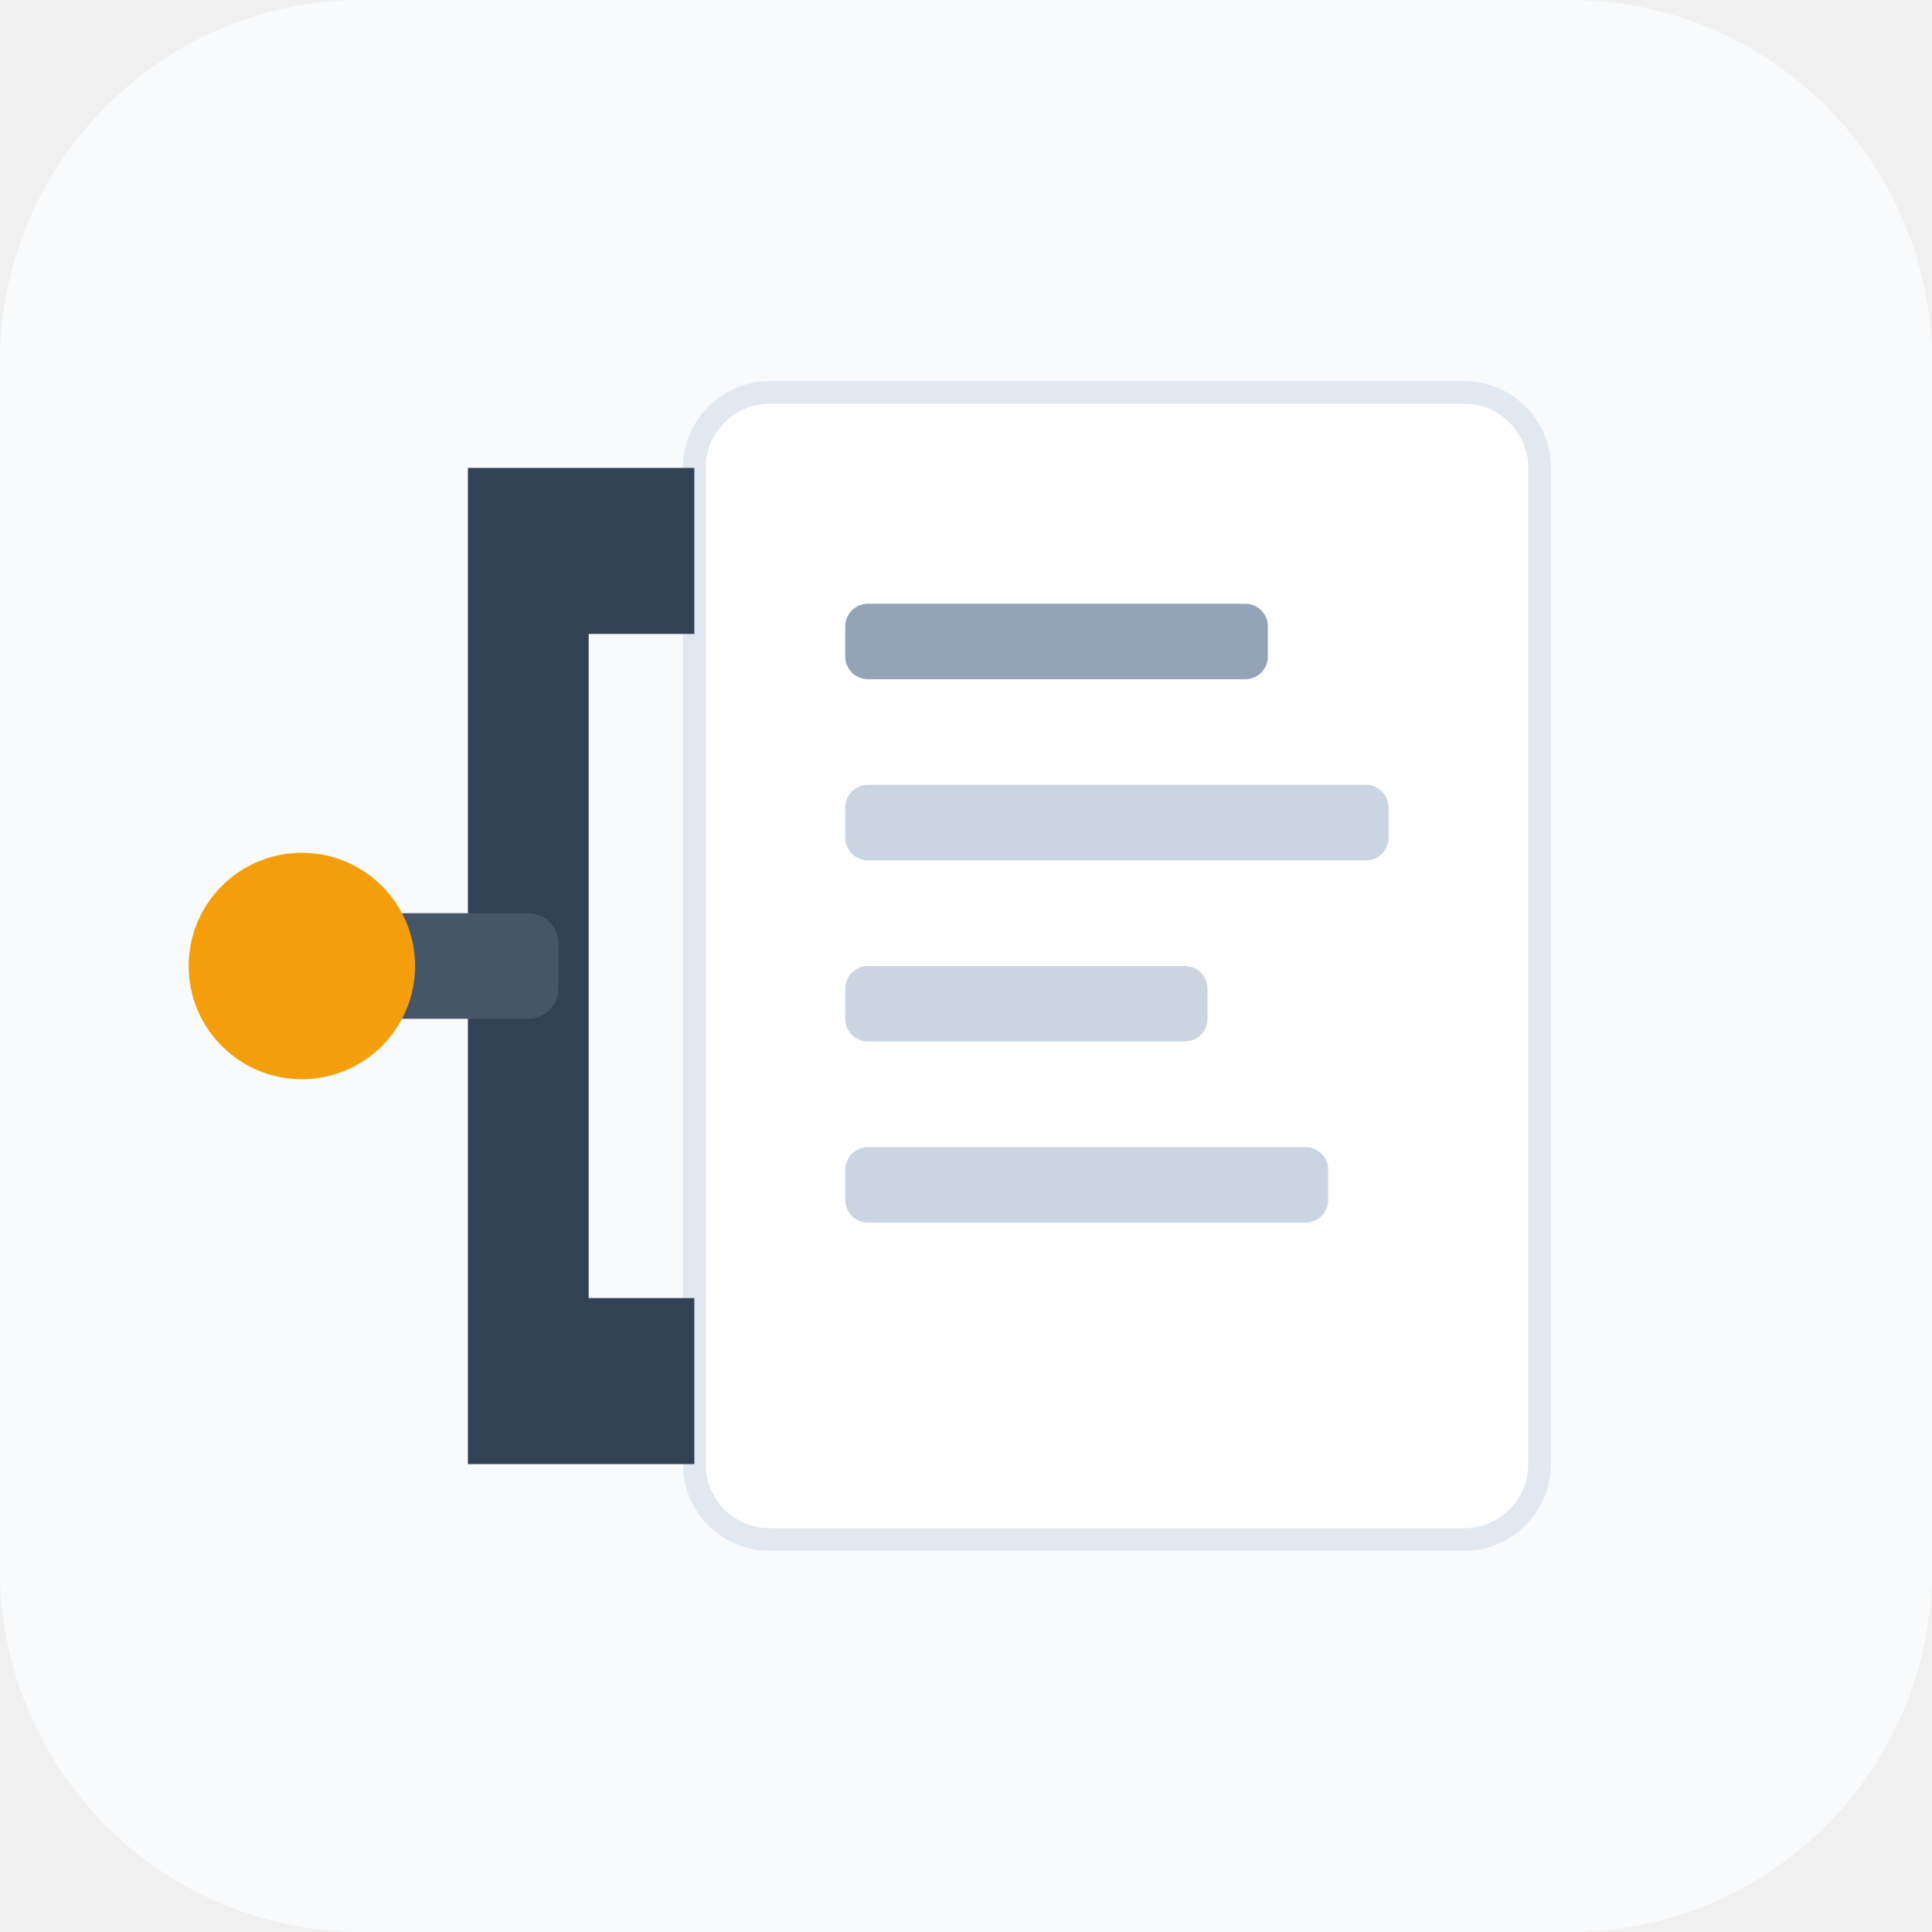
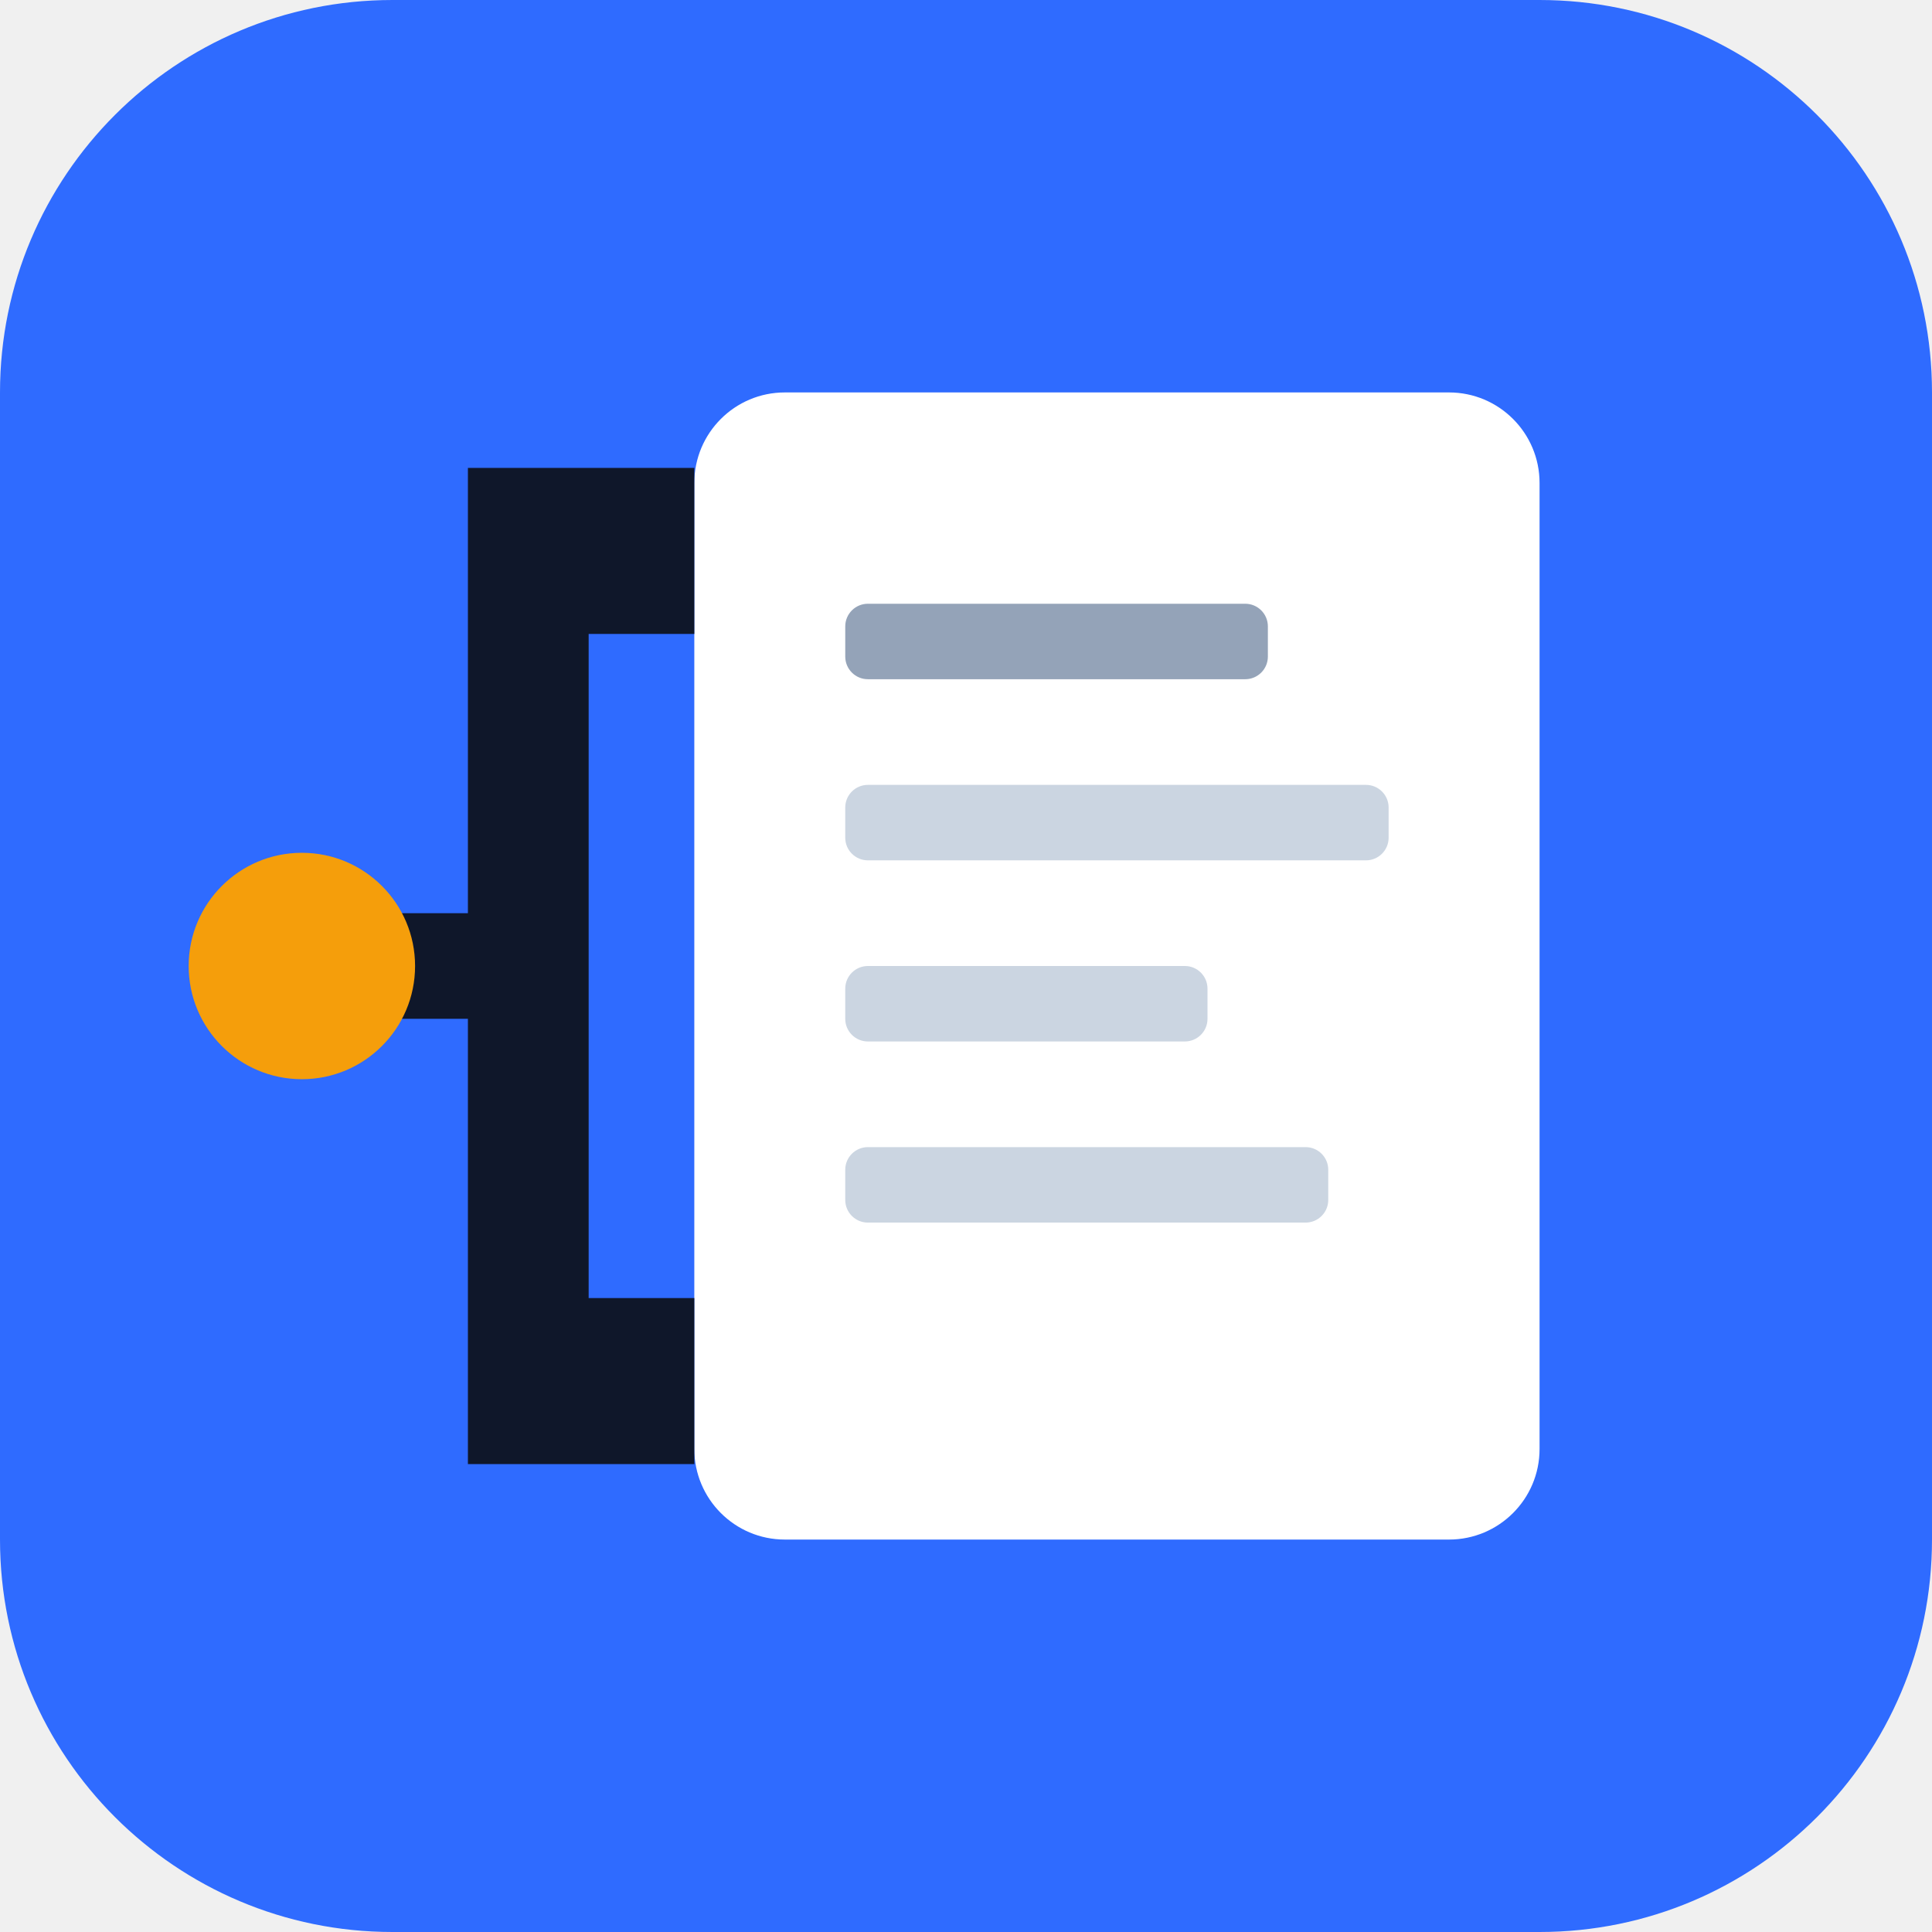
- <svg xmlns="http://www.w3.org/2000/svg" viewBox="0 0 256 256" role="img" aria-label="C-clamp gripping a JSON document icon candidate">
-   <rect width="256" height="256" rx="48" fill="#f8fafc" />
-   <rect x="92" y="52" width="112" height="152" rx="10" fill="#ffffff" stroke="#e2e8f0" stroke-width="3" />
+ <svg xmlns="http://www.w3.org/2000/svg" viewBox="0 0 256 256" role="img" aria-label="jigtor — C-clamp gripping a JSON document">
+   <rect width="256" height="256" rx="52" fill="#2f6bff" />
+   <rect x="92" y="52" width="112" height="152" rx="12" fill="#ffffff" />
  <rect x="112" y="80" width="56" height="10" rx="3" fill="#94a3b8" />
  <rect x="112" y="104" width="72" height="10" rx="3" fill="#cbd5e1" />
  <rect x="112" y="128" width="48" height="10" rx="3" fill="#cbd5e1" />
  <rect x="112" y="152" width="64" height="10" rx="3" fill="#cbd5e1" />
-   <path d="M92 62H62V194H92V172H78V84H92Z" fill="#334155" />
-   <rect x="40" y="121" width="34" height="14" rx="4" fill="#475569" />
+   <path d="M92 62H62V194H92V172H78V84H92Z" fill="#0f172a" />
+   <rect x="40" y="121" width="34" height="14" rx="4" fill="#0f172a" />
  <circle cx="40" cy="128" r="15" fill="#f59e0b" />
</svg>
